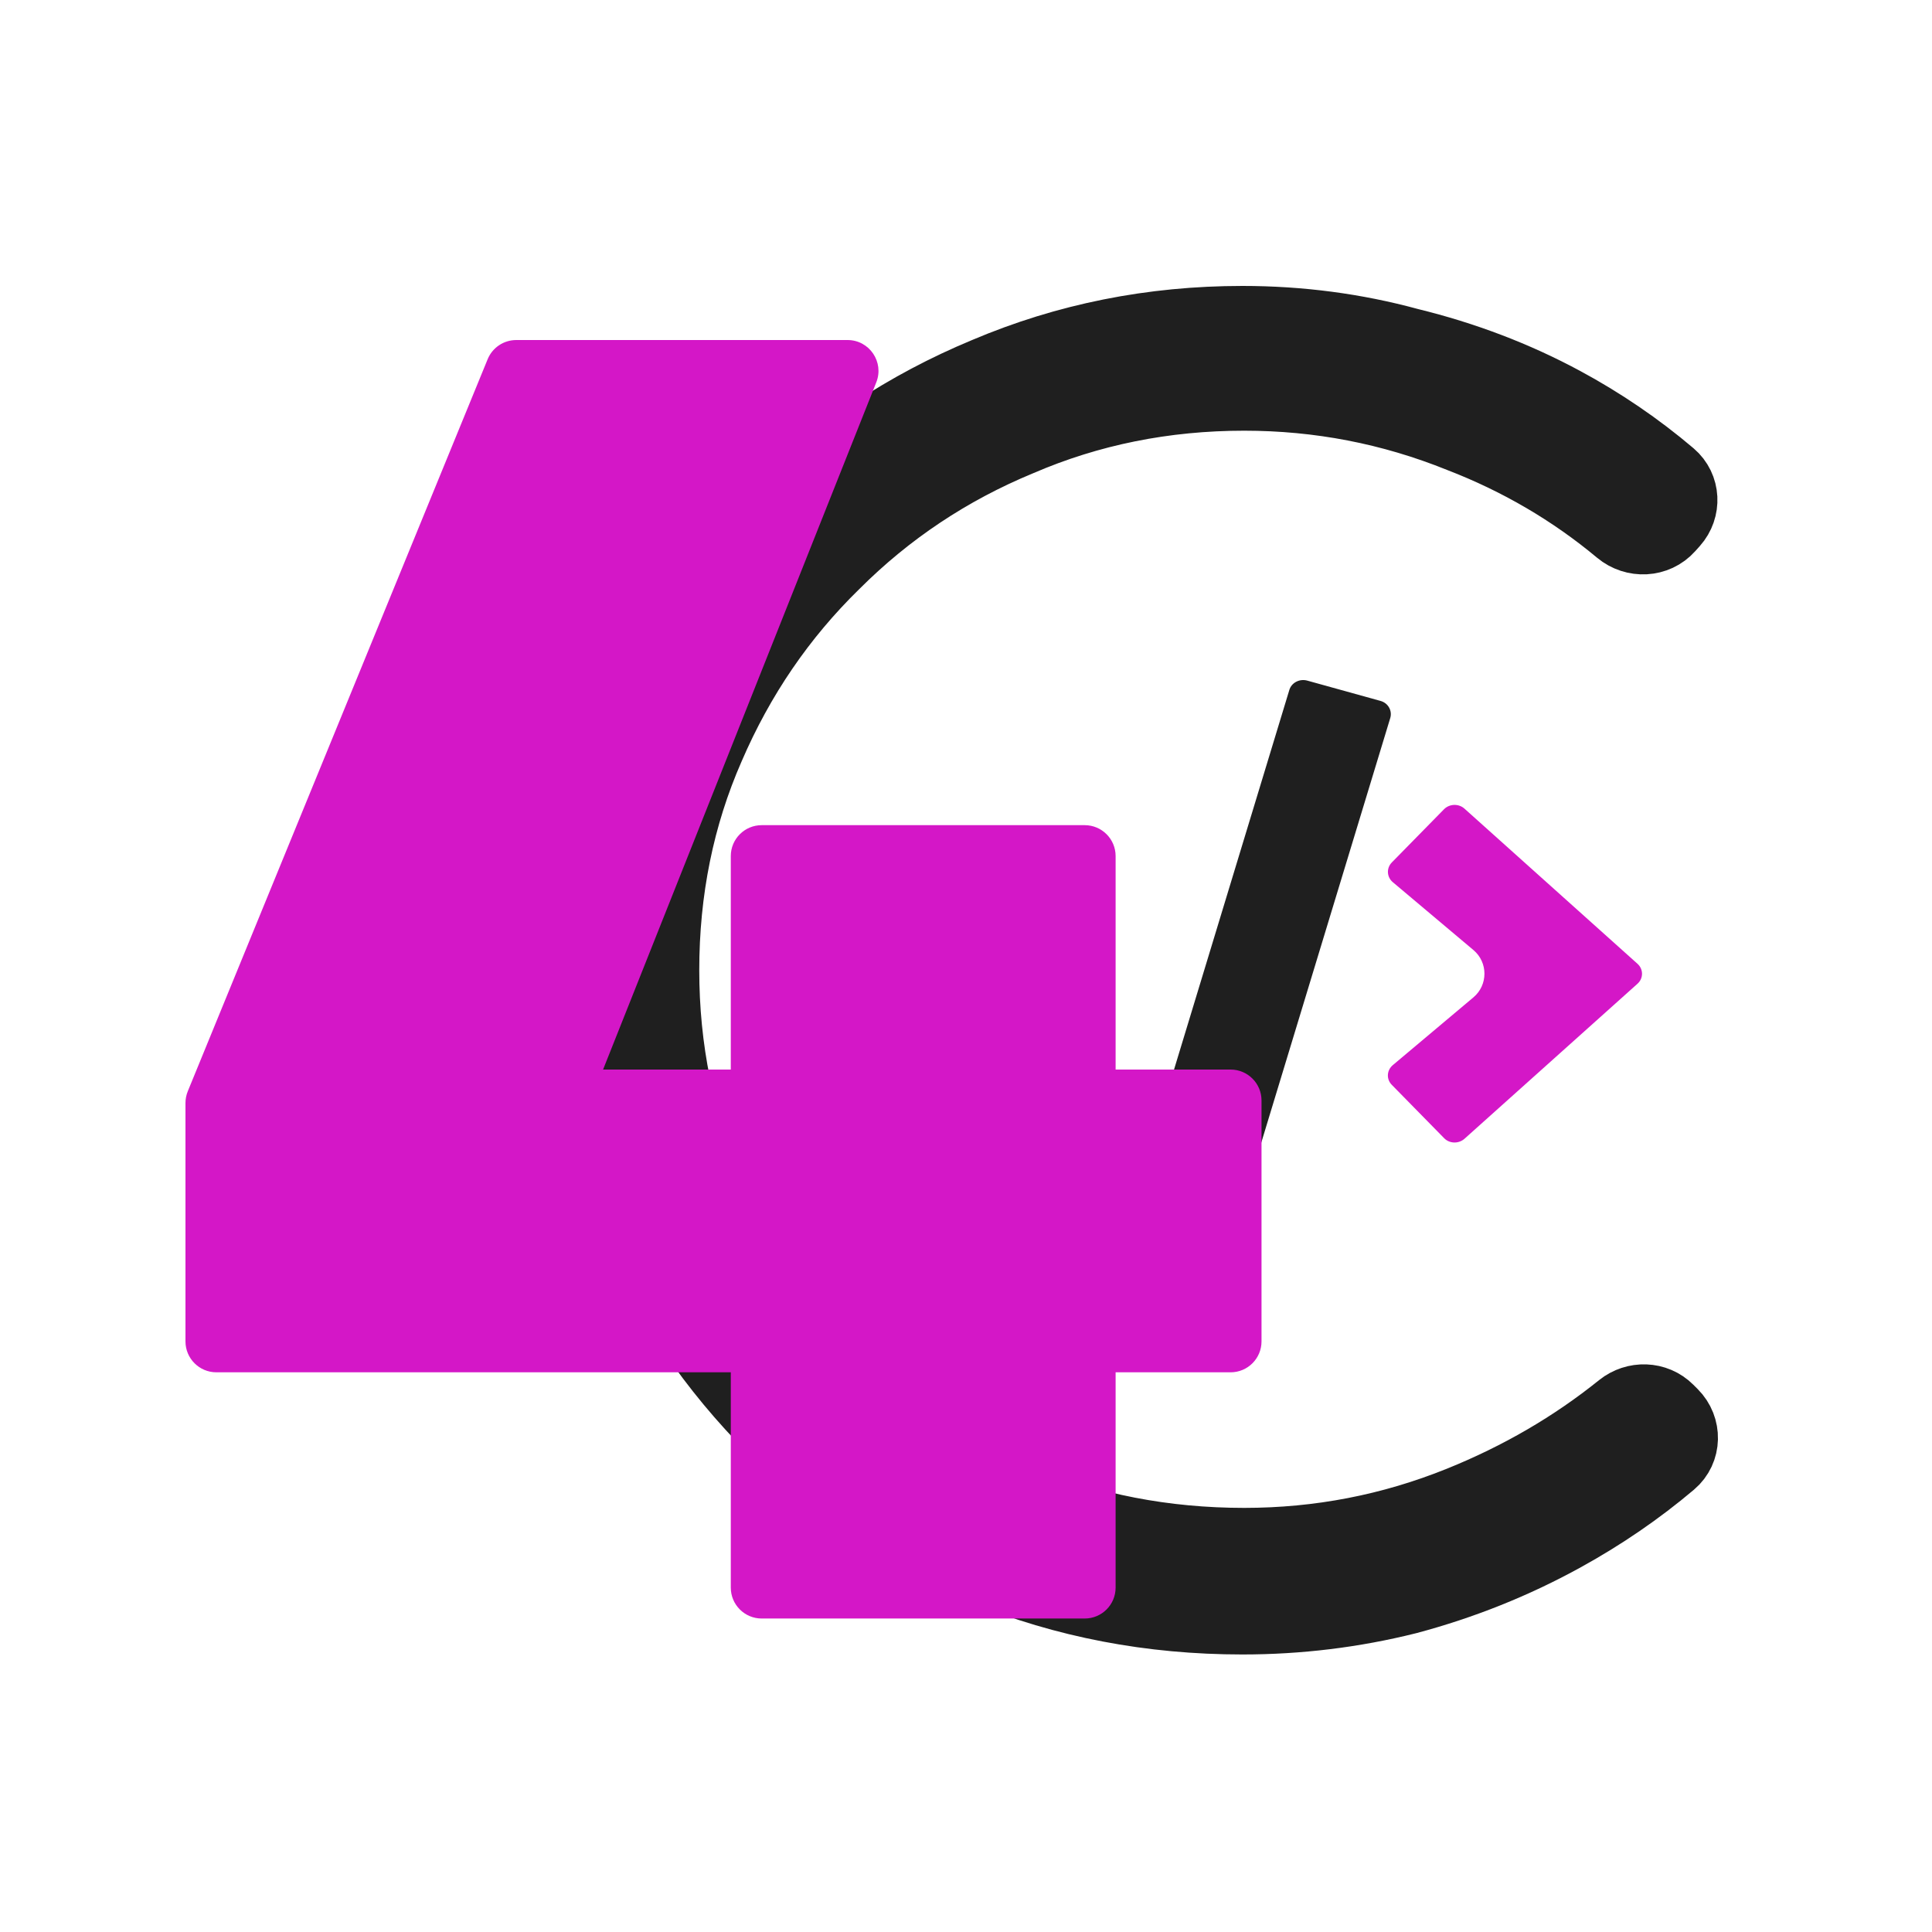
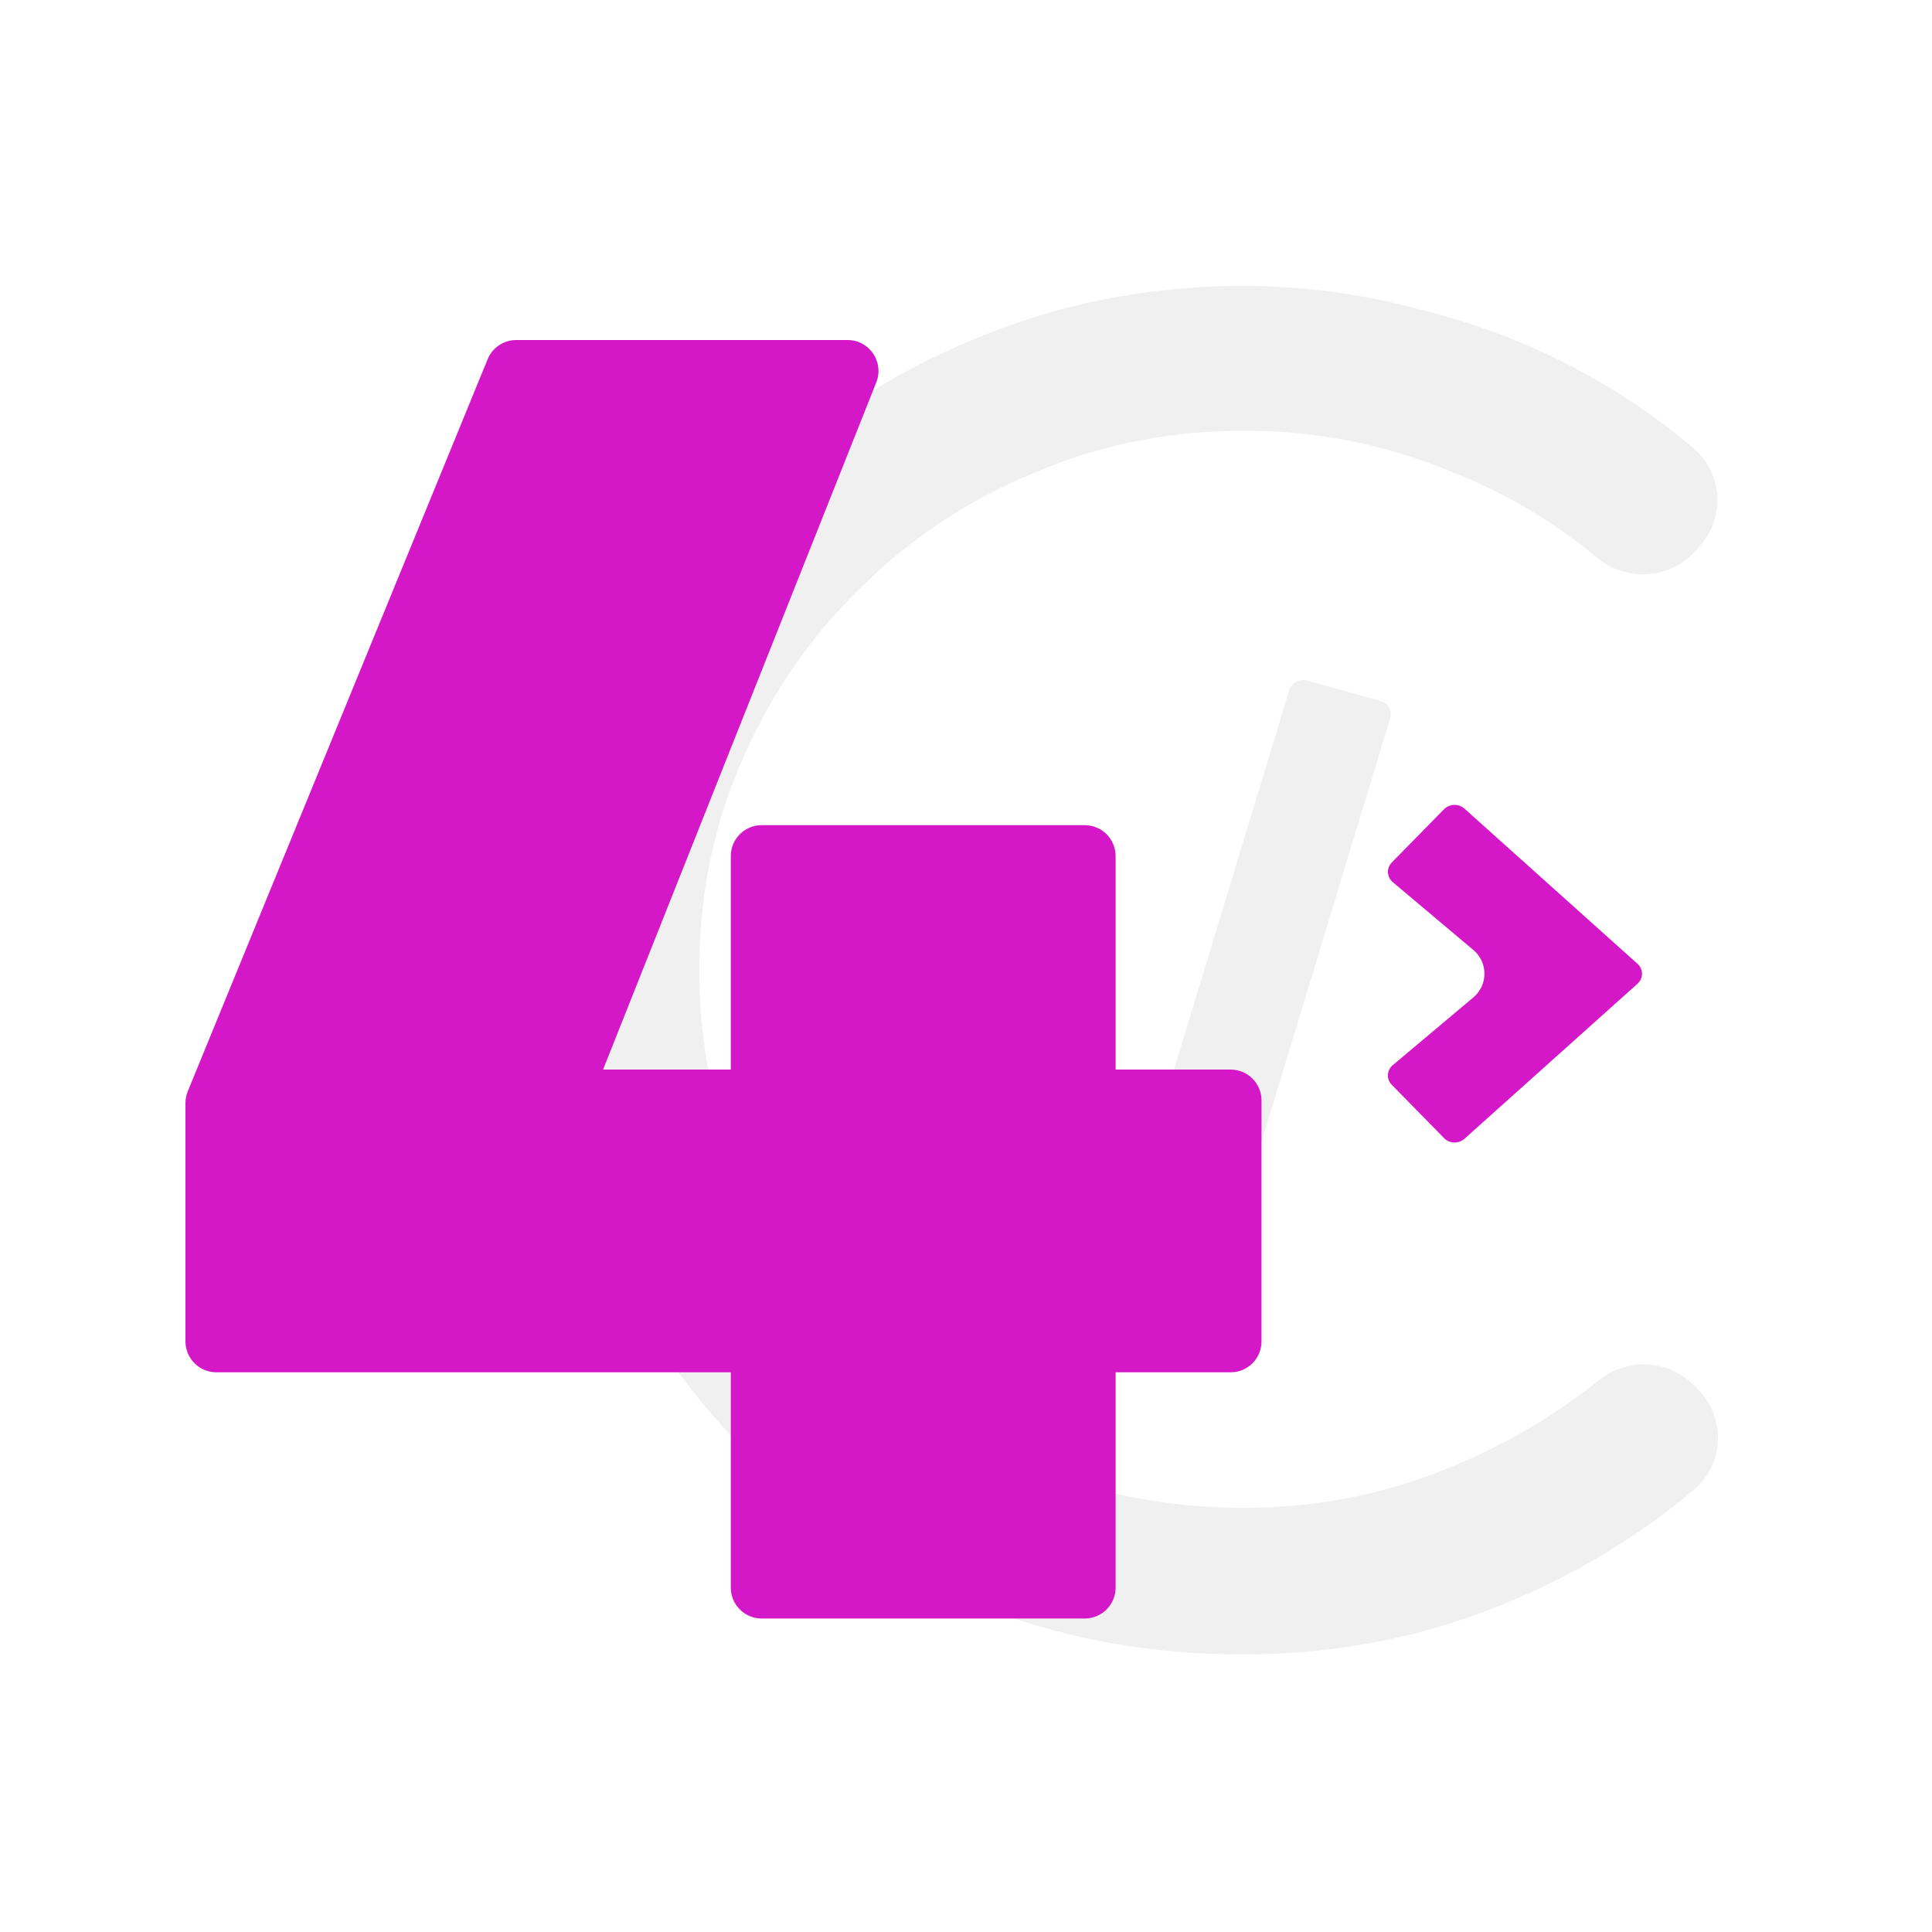
<svg xmlns="http://www.w3.org/2000/svg" width="125" height="125" viewBox="0 0 125 125" fill="none">
-   <path d="M107.822 33.99C107.076 34.826 105.791 34.881 104.929 34.163C101.842 31.588 98.38 29.561 94.544 28.08C90.06 26.271 85.379 25.366 80.502 25.366C75.31 25.366 70.432 26.349 65.87 28.316C61.307 30.204 57.295 32.879 53.834 36.34C50.372 39.723 47.658 43.695 45.692 48.258C43.725 52.742 42.742 57.58 42.742 62.772C42.742 67.885 43.725 72.723 45.692 77.286C47.658 81.77 50.372 85.743 53.834 89.204C57.295 92.587 61.307 95.261 65.87 97.228C70.432 99.116 75.31 100.06 80.502 100.06C85.379 100.06 90.06 99.155 94.544 97.346C98.419 95.782 101.912 93.749 105.023 91.245C105.847 90.582 107.045 90.614 107.793 91.362L108.069 91.637C108.868 92.436 108.85 93.742 107.987 94.471C105.871 96.261 103.553 97.848 101.034 99.234C97.887 100.965 94.544 102.302 91.004 103.246C87.542 104.111 84.002 104.544 80.384 104.544C74.484 104.544 68.938 103.482 63.746 101.358C58.632 99.155 54.109 96.127 50.176 92.272C46.321 88.417 43.292 83.973 41.09 78.938C38.887 73.825 37.786 68.436 37.786 62.772C37.786 56.951 38.887 51.523 41.09 46.488C43.292 41.453 46.36 37.048 50.294 33.272C54.227 29.417 58.75 26.428 63.864 24.304C69.056 22.101 74.562 21 80.384 21C84.081 21 87.66 21.472 91.122 22.416C94.662 23.281 97.966 24.54 101.034 26.192C103.522 27.532 105.829 29.105 107.955 30.91C108.783 31.613 108.835 32.856 108.112 33.666L107.822 33.99Z" fill="#1F1F1F" stroke="#1F1F1F" stroke-width="5" />
-   <path d="M78.192 81.963L73.455 80.649C72.958 80.516 72.678 80.018 72.818 79.543L83.419 44.643C83.559 44.168 84.079 43.901 84.576 44.034L89.314 45.348C89.811 45.482 90.09 45.979 89.95 46.454L79.349 81.354C79.202 81.829 78.689 82.104 78.192 81.963Z" fill="#1F1F1F" />
+   <path d="M107.822 33.99C107.076 34.826 105.791 34.881 104.929 34.163C101.842 31.588 98.38 29.561 94.544 28.08C90.06 26.271 85.379 25.366 80.502 25.366C75.31 25.366 70.432 26.349 65.87 28.316C61.307 30.204 57.295 32.879 53.834 36.34C50.372 39.723 47.658 43.695 45.692 48.258C43.725 52.742 42.742 57.58 42.742 62.772C42.742 67.885 43.725 72.723 45.692 77.286C47.658 81.77 50.372 85.743 53.834 89.204C57.295 92.587 61.307 95.261 65.87 97.228C70.432 99.116 75.31 100.06 80.502 100.06C85.379 100.06 90.06 99.155 94.544 97.346C98.419 95.782 101.912 93.749 105.023 91.245C105.847 90.582 107.045 90.614 107.793 91.362L108.069 91.637C108.868 92.436 108.85 93.742 107.987 94.471C105.871 96.261 103.553 97.848 101.034 99.234C97.887 100.965 94.544 102.302 91.004 103.246C87.542 104.111 84.002 104.544 80.384 104.544C74.484 104.544 68.938 103.482 63.746 101.358C58.632 99.155 54.109 96.127 50.176 92.272C46.321 88.417 43.292 83.973 41.09 78.938C38.887 73.825 37.786 68.436 37.786 62.772C37.786 56.951 38.887 51.523 41.09 46.488C43.292 41.453 46.36 37.048 50.294 33.272C54.227 29.417 58.75 26.428 63.864 24.304C69.056 22.101 74.562 21 80.384 21C84.081 21 87.66 21.472 91.122 22.416C94.662 23.281 97.966 24.54 101.034 26.192C103.522 27.532 105.829 29.105 107.955 30.91C108.783 31.613 108.835 32.856 108.112 33.666L107.822 33.99Z" fill="#f0f0f0" stroke="#f0f0f0" stroke-width="5" />
+   <path d="M78.192 81.963L73.455 80.649C72.958 80.516 72.678 80.018 72.818 79.543L83.419 44.643C83.559 44.168 84.079 43.901 84.576 44.034L89.314 45.348C89.811 45.482 90.09 45.979 89.95 46.454L79.349 81.354C79.202 81.829 78.689 82.104 78.192 81.963Z" fill="#f0f0f0" />
  <path d="M105.941 63.652L94.75 73.68C94.369 74.014 93.779 73.999 93.43 73.635L90.051 70.191C89.686 69.827 89.717 69.248 90.113 68.914L95.33 64.529C96.28 63.73 96.281 62.267 95.331 61.468L90.113 57.076C89.717 56.742 89.694 56.163 90.051 55.799L93.43 52.355C93.787 51.999 94.377 51.984 94.75 52.318L105.941 62.353C106.337 62.702 106.337 63.303 105.941 63.652Z" fill="#D417C7" />
  <path d="M14 88.788C12.895 88.788 12 87.893 12 86.788V71.364C12 71.104 12.051 70.846 12.149 70.606L31.551 23.242C31.859 22.491 32.59 22 33.402 22H54.837C56.25 22 57.217 23.426 56.695 24.739L36.064 76.632C35.469 78.13 33.436 78.344 32.542 77.002L29.413 72.309C28.527 70.98 29.48 69.2 31.077 69.2H79.62C80.725 69.2 81.62 70.095 81.62 71.2V86.788C81.62 87.893 80.725 88.788 79.62 88.788H14ZM47.282 55.388C47.282 54.283 48.177 53.388 49.282 53.388H70.18C71.285 53.388 72.18 54.283 72.18 55.388V102.718C72.18 103.823 71.285 104.718 70.18 104.718H49.282C48.177 104.718 47.282 103.823 47.282 102.718V55.388Z" fill="#D417C7" />
</svg>
